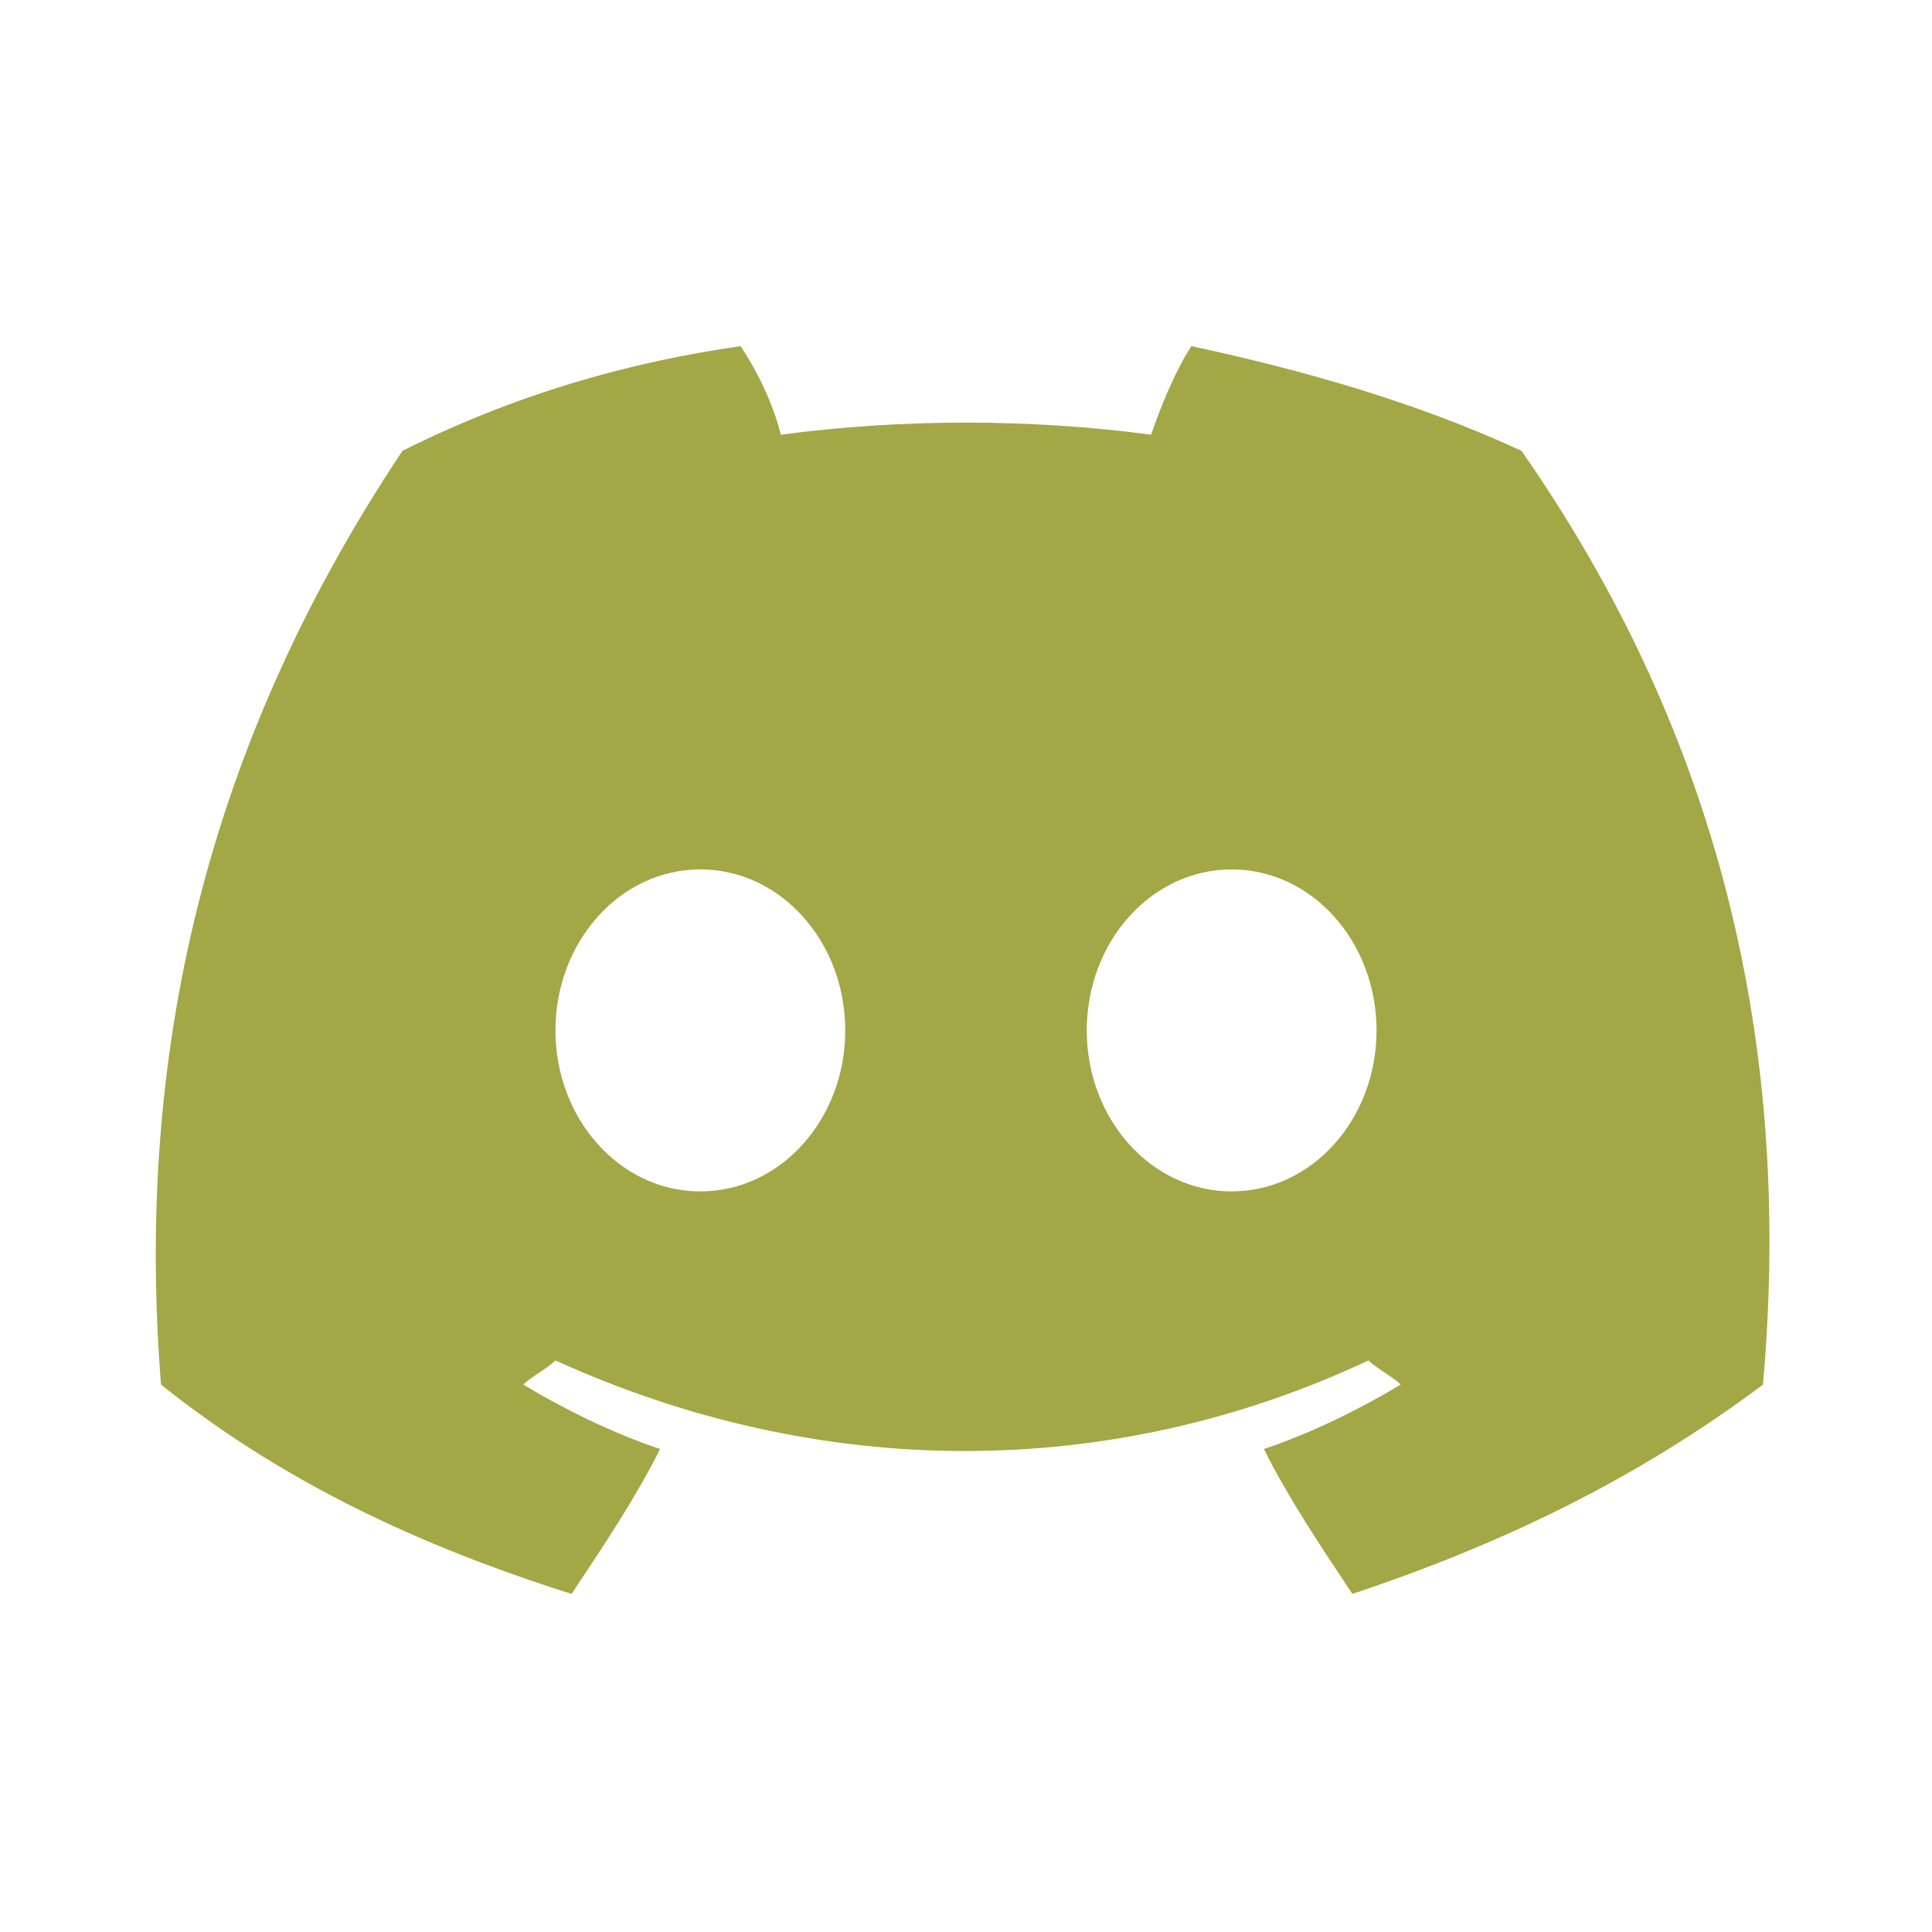
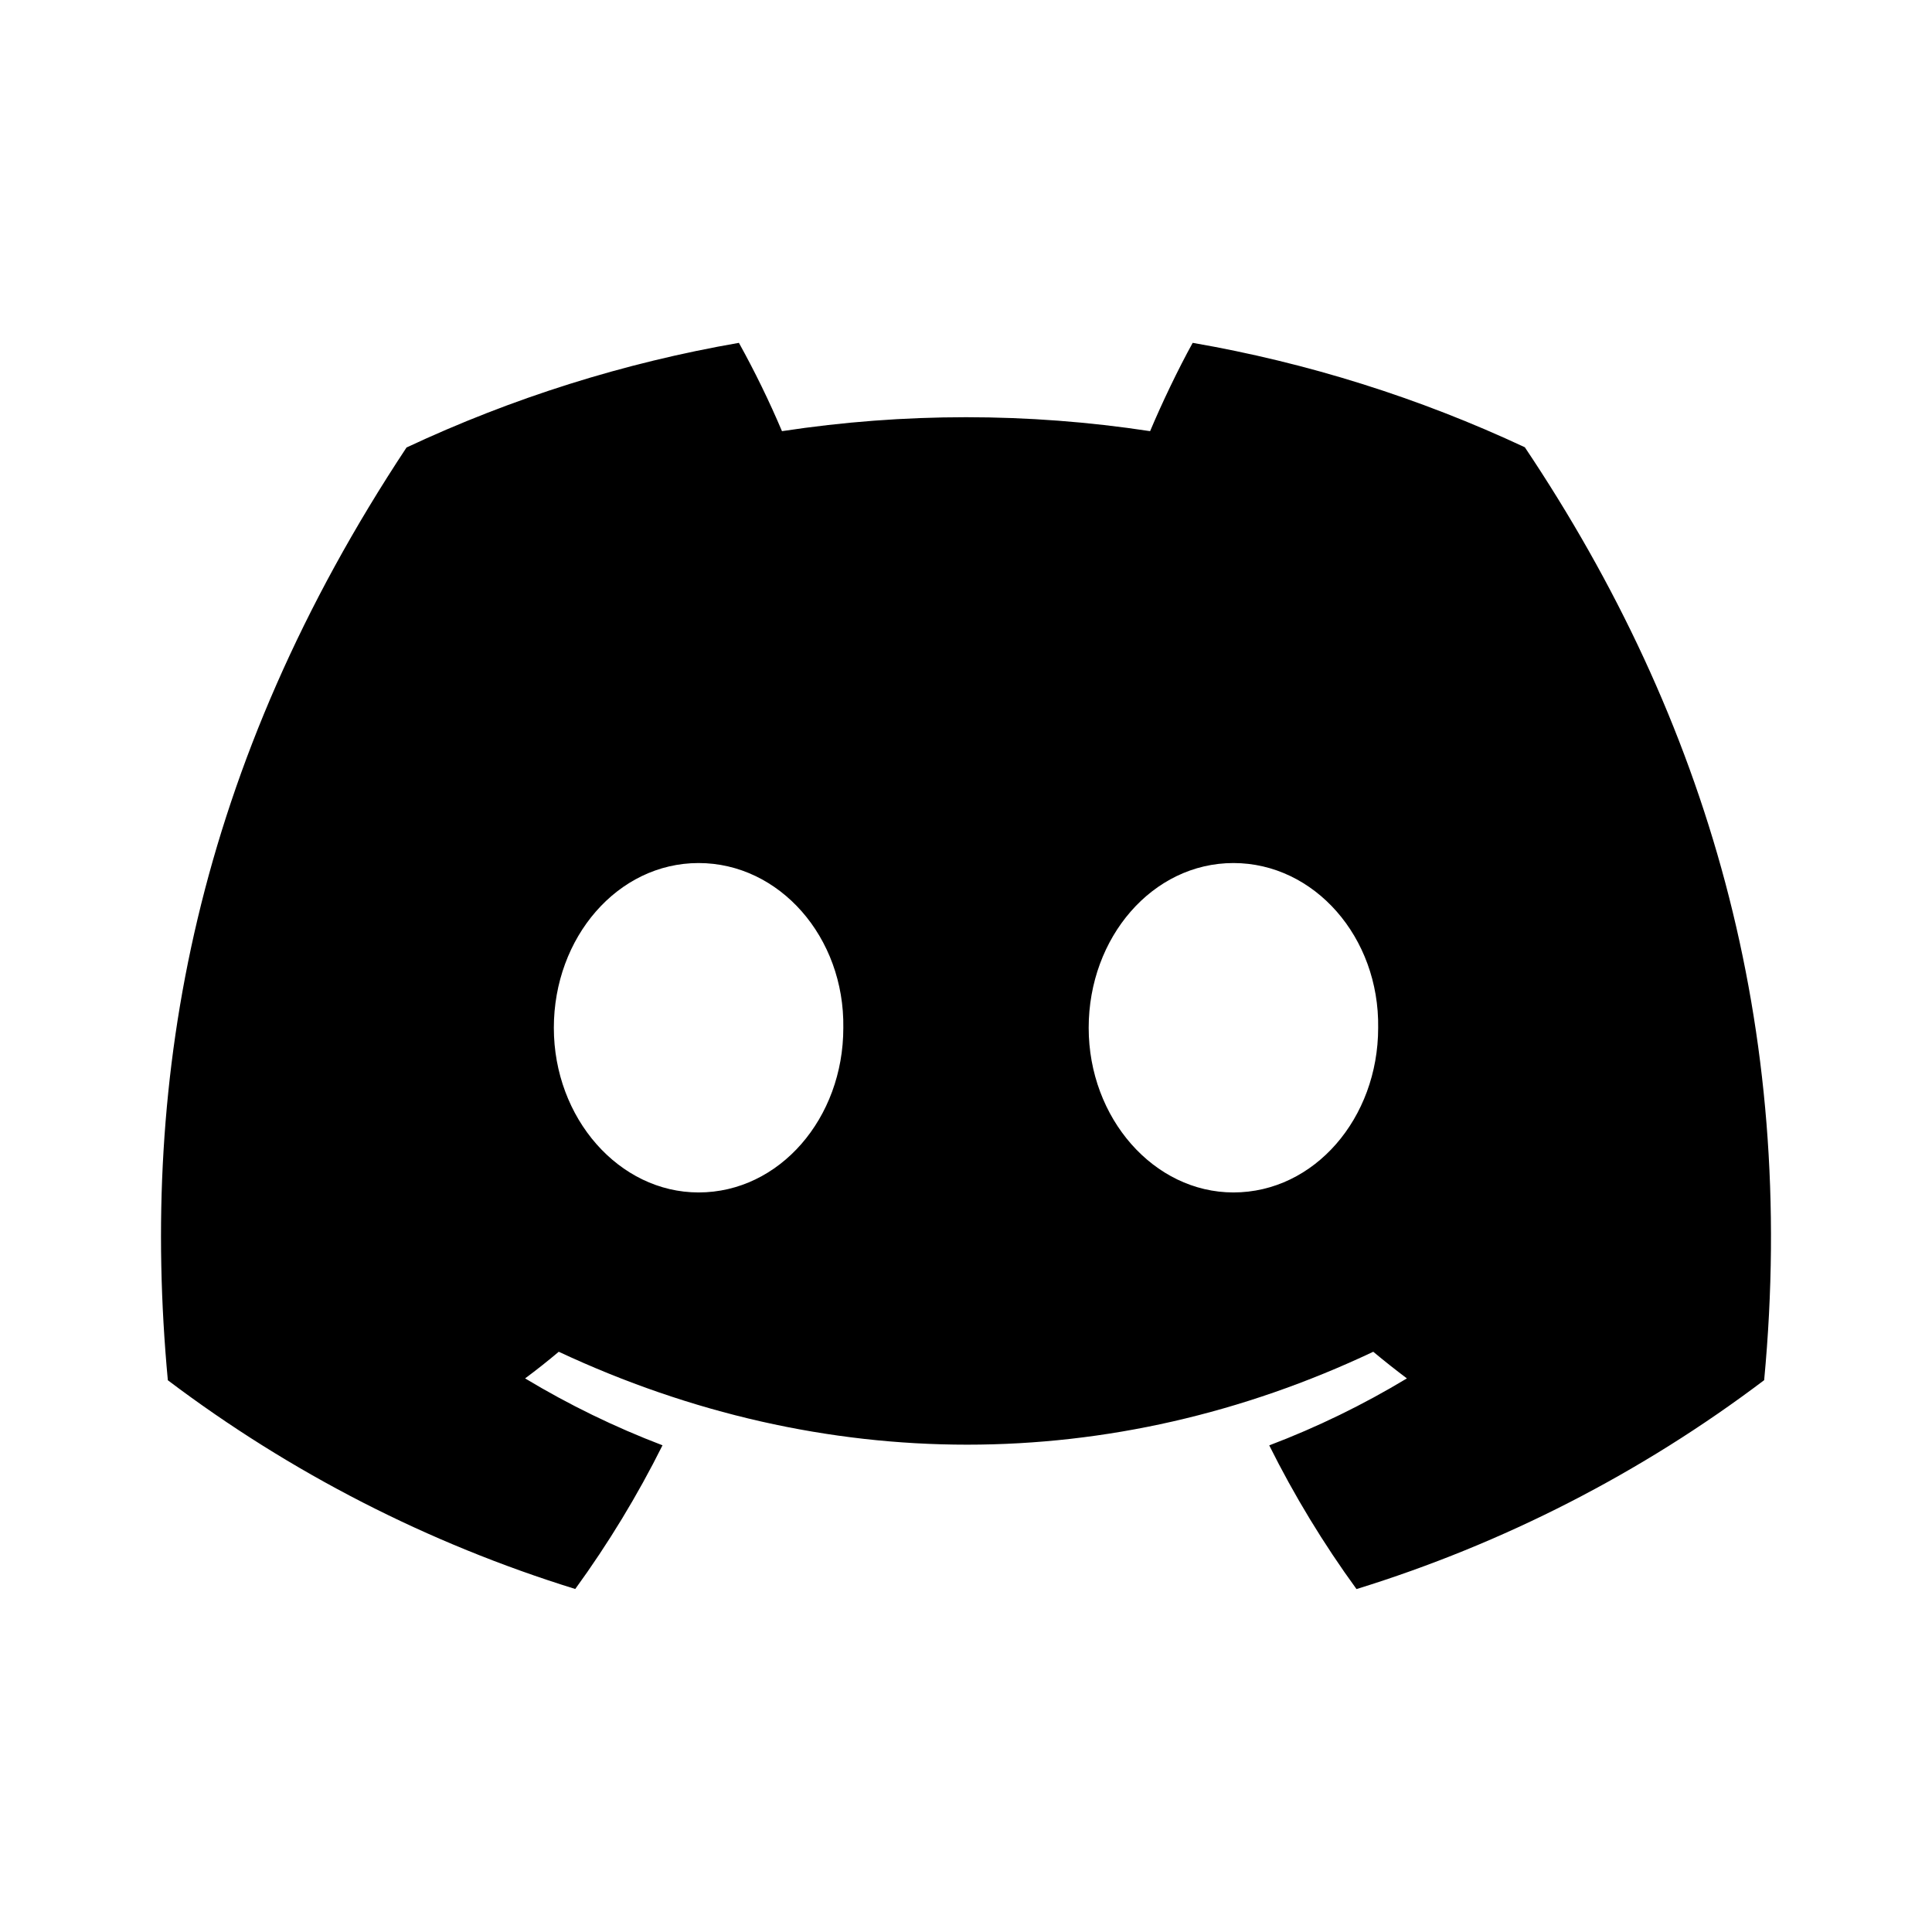
- <svg xmlns="http://www.w3.org/2000/svg" version="1.1" id="Layer_1" x="0px" y="0px" viewBox="0 0 24 24" style="enable-background:new 0 0 24 24;" xml:space="preserve">
-   <style type="text/css">
- 	.st0{fill:#A3A745;}
- </style>
-   <path class="st0" d="M18.9,5.6c-1.3-0.6-2.7-1-4.1-1.3c-0.2,0.3-0.4,0.8-0.5,1.1c-1.5-0.2-3.1-0.2-4.6,0C9.6,5,9.4,4.6,9.2,4.3  C7.8,4.5,6.4,4.9,5,5.6c-2.6,3.9-3.3,7.8-3,11.6c1.5,1.2,3.2,2,5.1,2.6c0.4-0.6,0.8-1.2,1.1-1.8c-0.6-0.2-1.2-0.5-1.7-0.8  c0.1-0.1,0.3-0.2,0.4-0.3c3.3,1.5,6.9,1.5,10.1,0c0.1,0.1,0.3,0.2,0.4,0.3c-0.5,0.3-1.1,0.6-1.7,0.8c0.3,0.6,0.7,1.2,1.1,1.8  c1.8-0.6,3.5-1.4,5.1-2.6C22.3,12.7,21.2,8.9,18.9,5.6z M8.7,14.8c-1,0-1.8-0.9-1.8-2s0.8-2,1.8-2s1.8,0.9,1.8,2  C10.5,13.9,9.7,14.8,8.7,14.8z M15.3,14.8c-1,0-1.8-0.9-1.8-2s0.8-2,1.8-2s1.8,0.9,1.8,2C17.1,13.9,16.3,14.8,15.3,14.8z" />
+ <svg xmlns="http://www.w3.org/2000/svg" width="24px" height="24px" viewBox="0 0 24 24" xml:space="preserve">
+   <path d="M18.942 5.556a16.299 16.299 0 0 0-4.126-1.297c-.178.321-.385.754-.529 1.097a15.175 15.175 0 0 0-4.573 0 11.583 11.583 0 0 0-.535-1.097 16.274 16.274 0 0 0-4.129 1.3c-2.611 3.946-3.319 7.794-2.965 11.587a16.494 16.494 0 0 0 5.061 2.593 12.65 12.65 0 0 0 1.084-1.785 10.689 10.689 0 0 1-1.707-.831c.143-.106.283-.217.418-.331 3.291 1.539 6.866 1.539 10.118 0 .137.114.277.225.418.331-.541.326-1.114.606-1.71.832a12.52 12.52 0 0 0 1.084 1.785 16.46 16.46 0 0 0 5.064-2.595c.415-4.396-.709-8.209-2.973-11.589zM8.678 14.813c-.988 0-1.798-.922-1.798-2.045s.793-2.047 1.798-2.047 1.815.922 1.798 2.047c.001 1.123-.793 2.045-1.798 2.045zm6.644 0c-.988 0-1.798-.922-1.798-2.045s.793-2.047 1.798-2.047 1.815.922 1.798 2.047c0 1.123-.793 2.045-1.798 2.045z" />
</svg>
